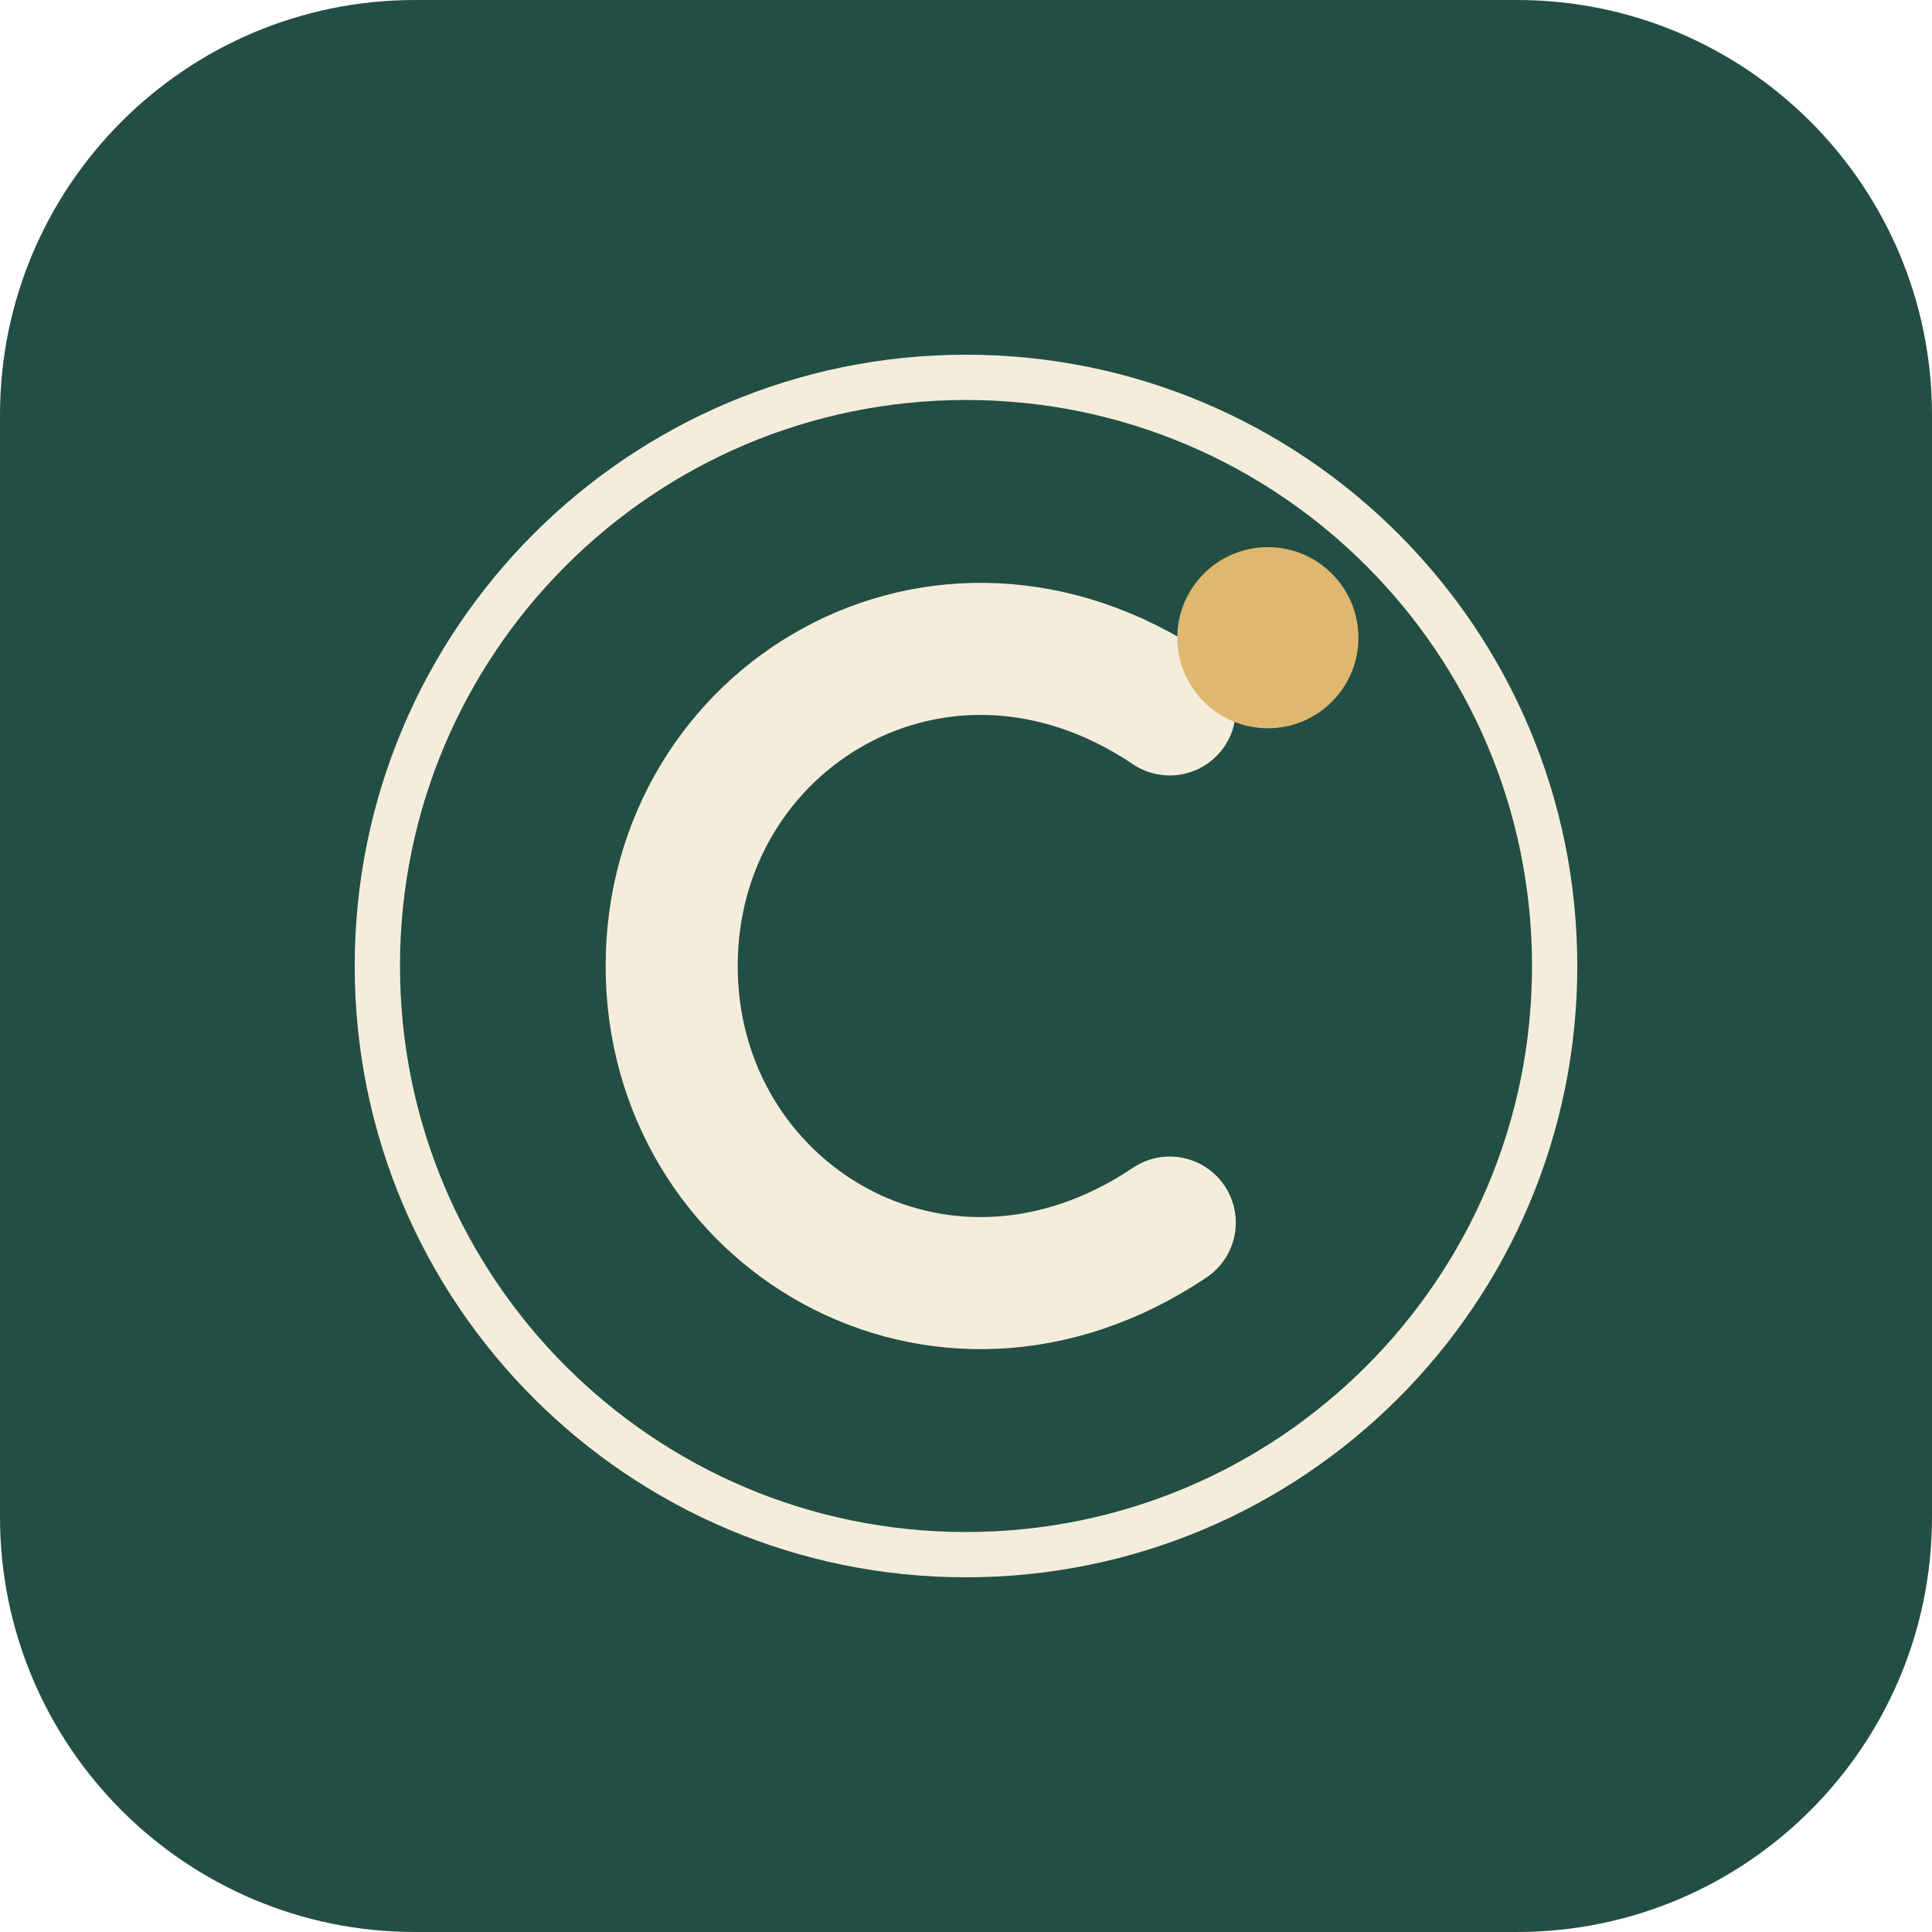
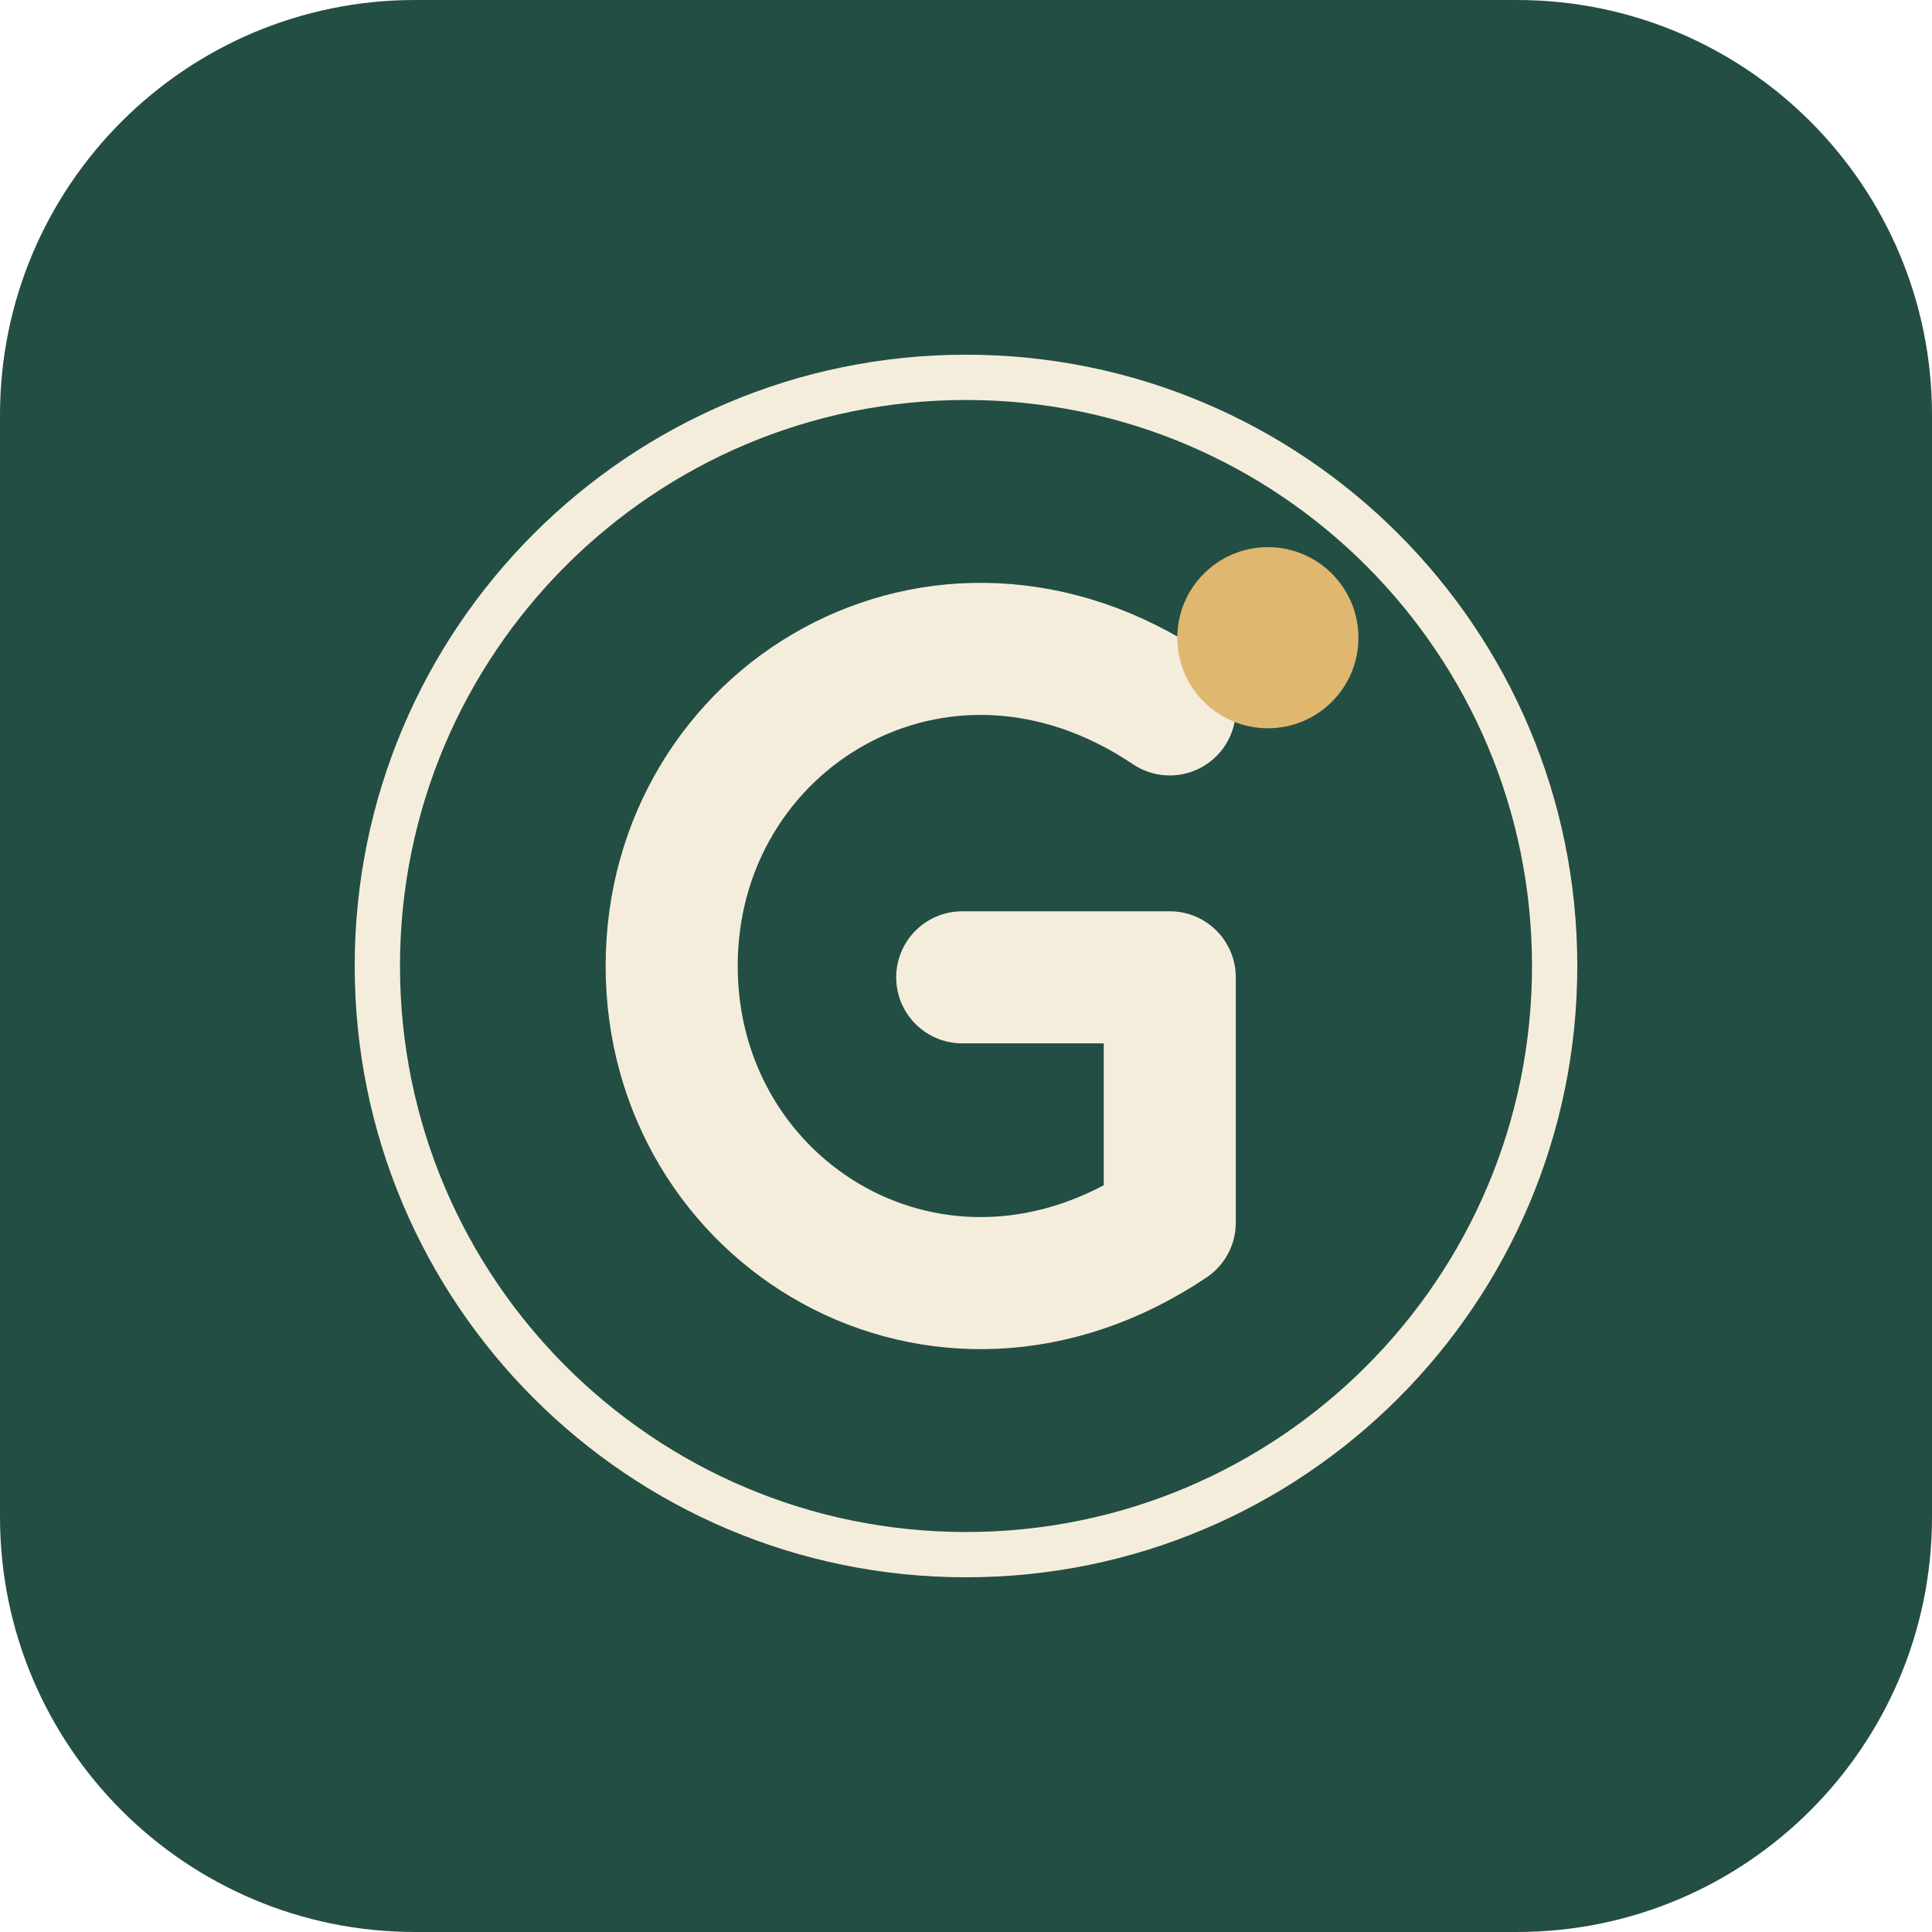
<svg xmlns="http://www.w3.org/2000/svg" viewBox="0 0 512 512">
  <rect width="512" height="512" rx="110" fill="#234e43" />
  <circle cx="256" cy="256" r="156" fill="none" stroke="#f5eddc" stroke-width="12" />
-   <path d="M310 188c-61-41-132 2-132 68s71 109 132 68" fill="none" stroke="#f5eddc" stroke-width="35" stroke-linecap="round" />
+   <path d="M310 188c-61-41-132 2-132 68s71 109 132 68v-65h-55" fill="none" stroke="#f5eddc" stroke-width="35" stroke-linecap="round" stroke-linejoin="round" />
  <circle cx="336" cy="169" r="24" fill="#dfb76f" />
</svg>
